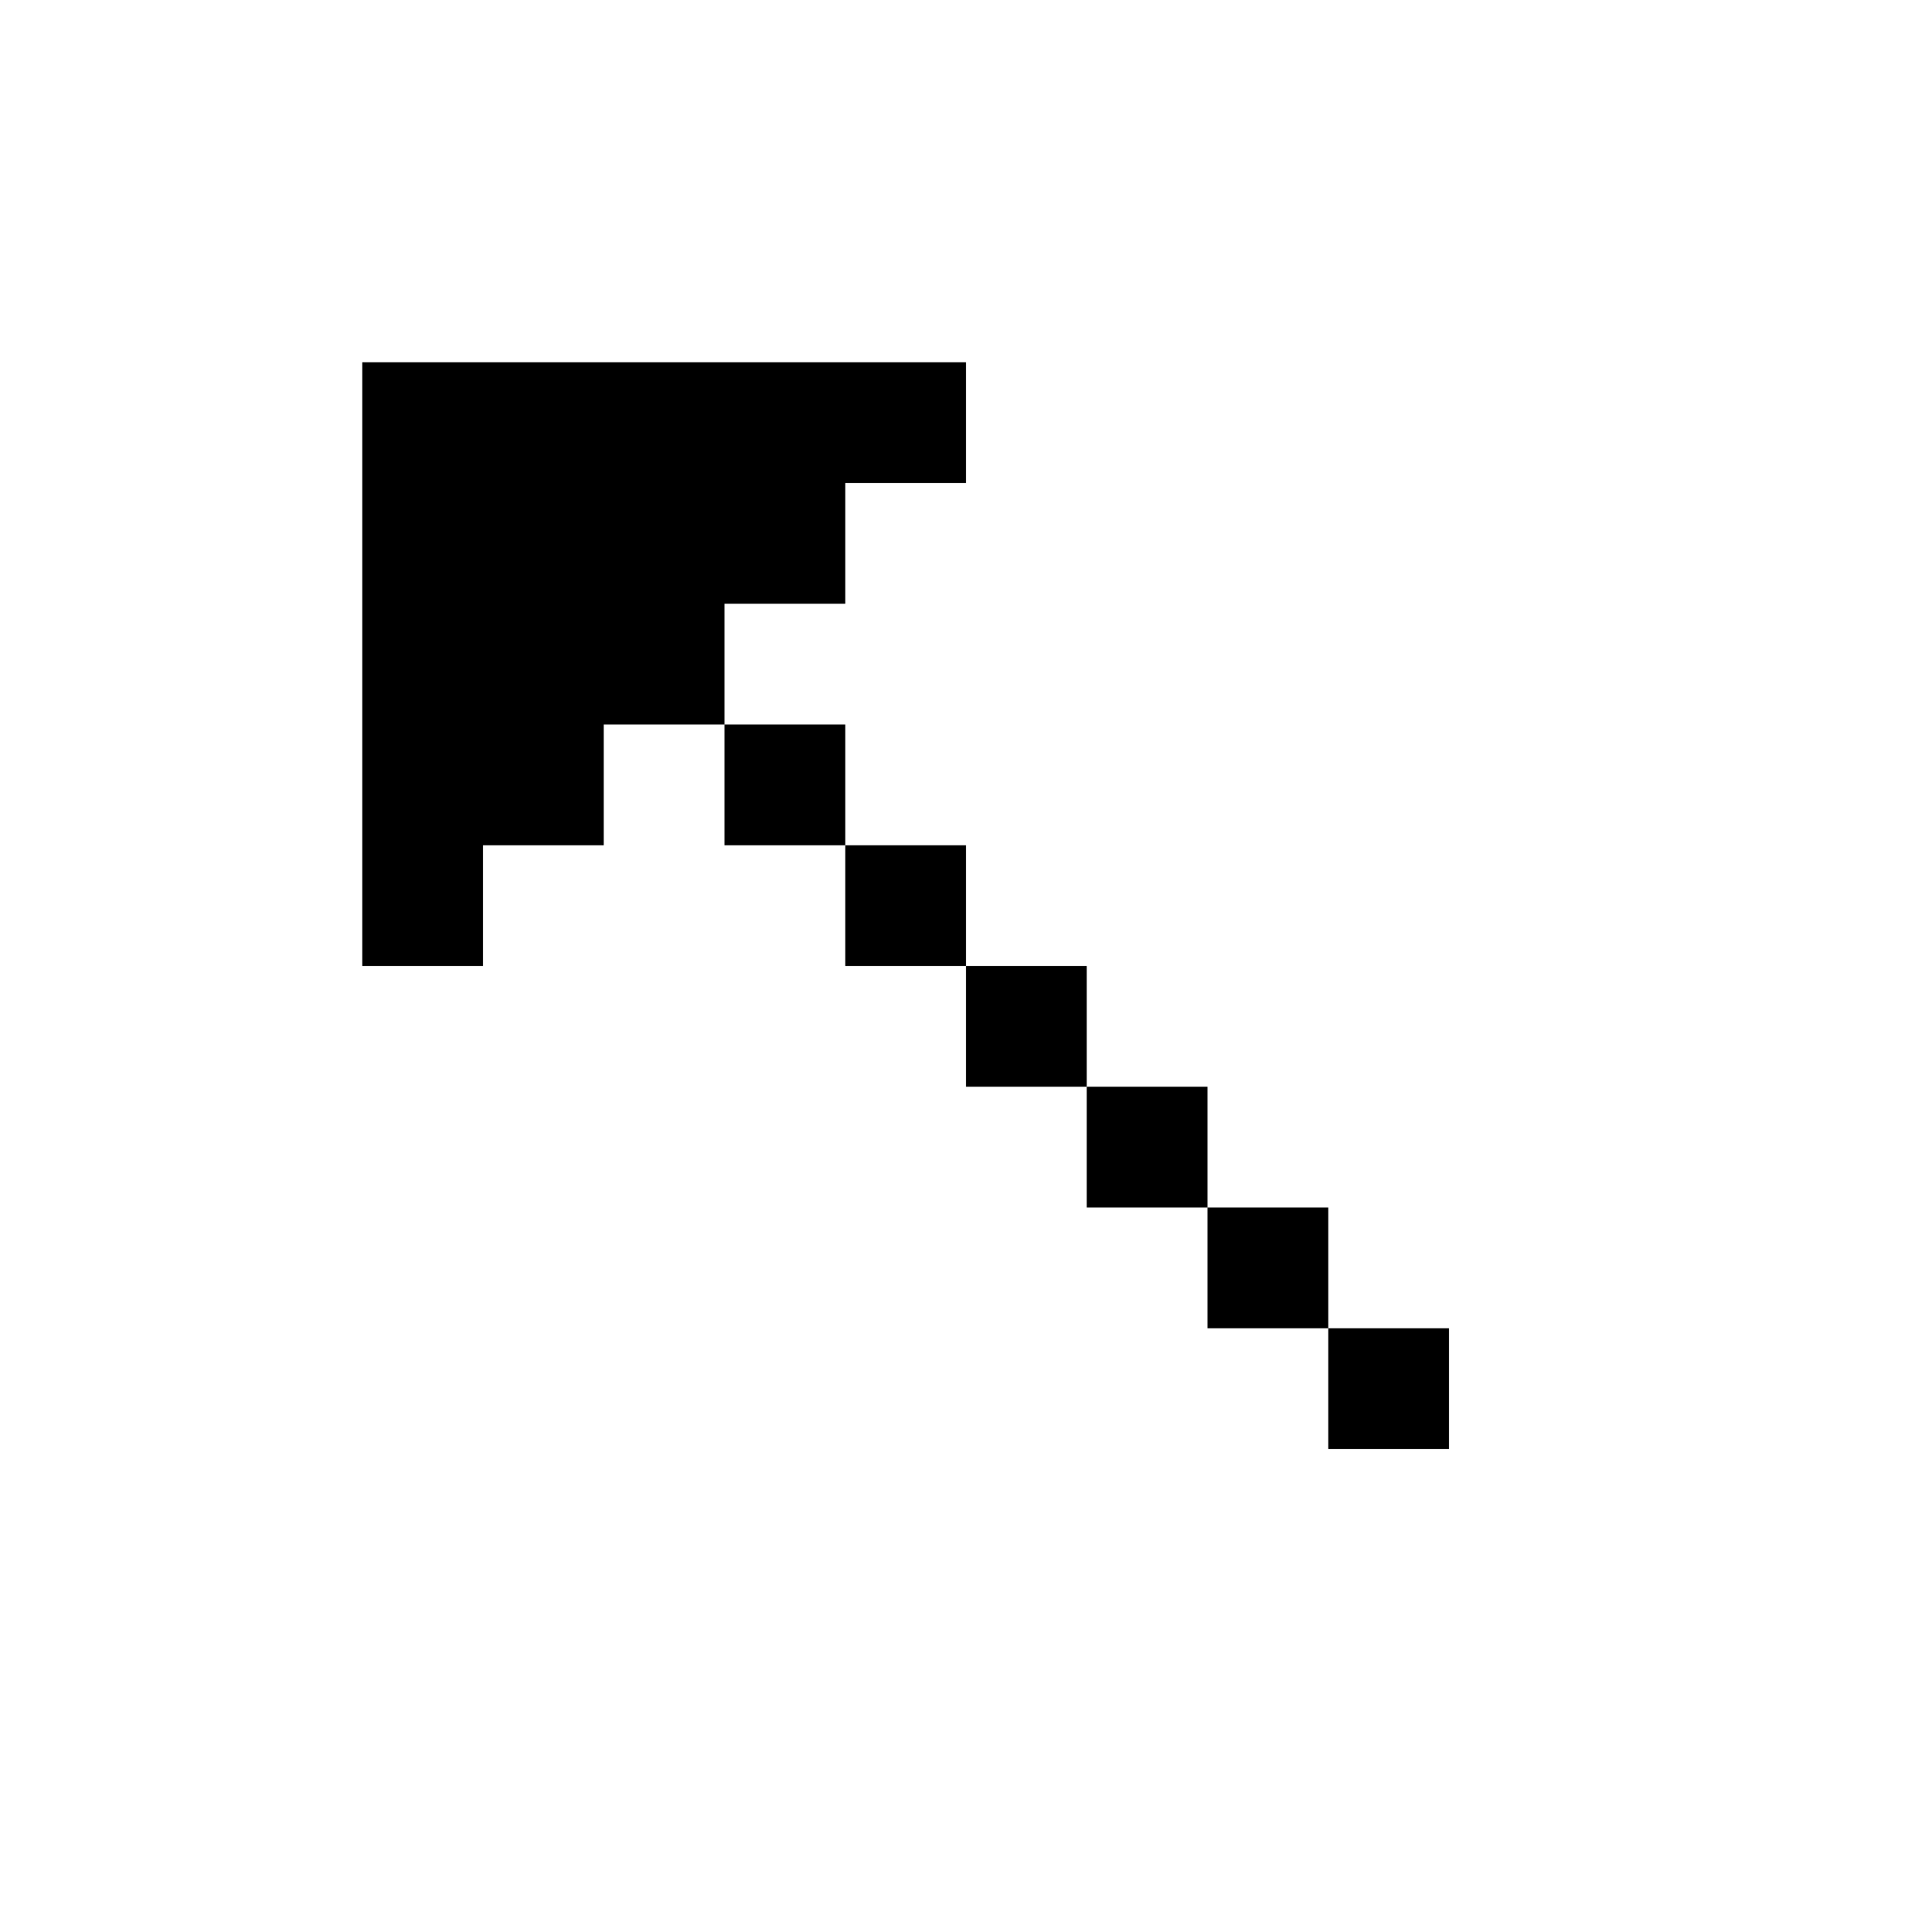
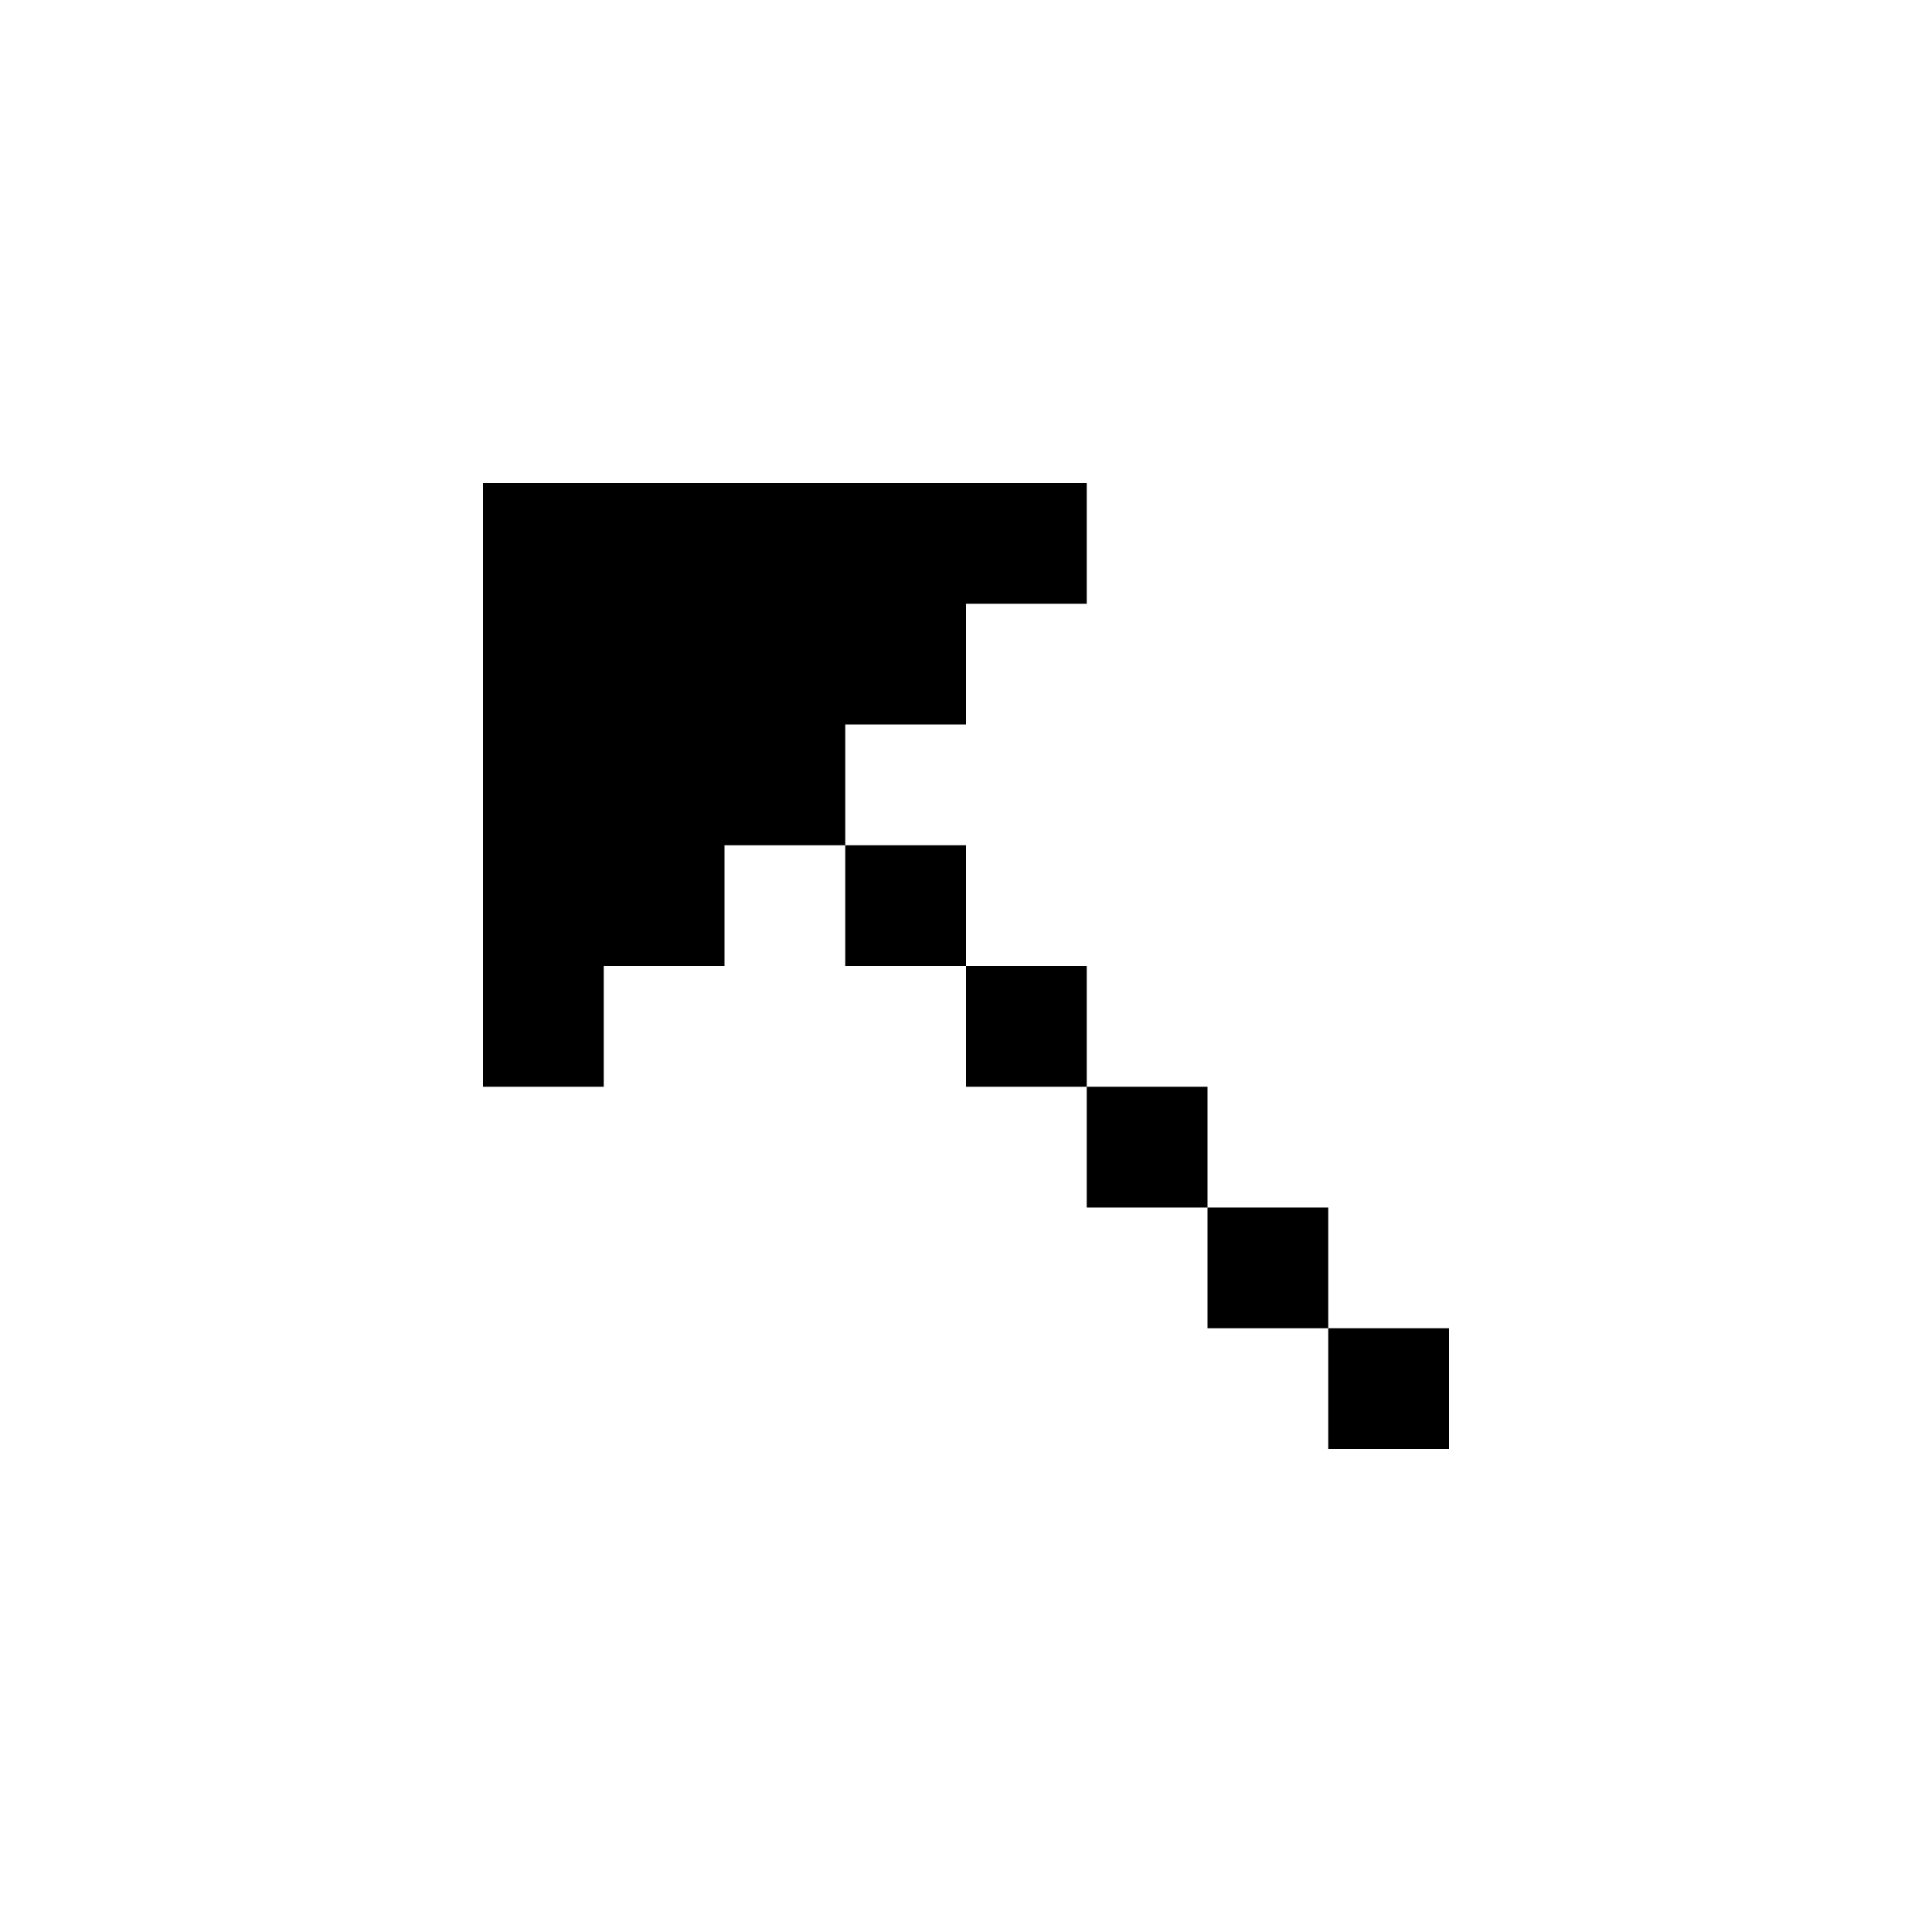
<svg xmlns="http://www.w3.org/2000/svg" id="picto-arrow-left-up" viewBox="0 0 16 16" width="16" height="16">
-   <path d="M3 3h5v1h-1v1h-1v1h1v1h1v1h1v1h1v1h1v1h1v1h-1v-1h-1v-1h-1v-1h-1v-1h-1v-1h-1v-1h-1v1h-1v1h-1z" />
+   <path d="M4 4h5v1h-1v1h-1v1h1v1h1v1h1v1h1v1h1v1h-1v-1h-1v-1h-1v-1h-1v-1h-1v-1h-1v1h-1v1h-1z" />
</svg>
